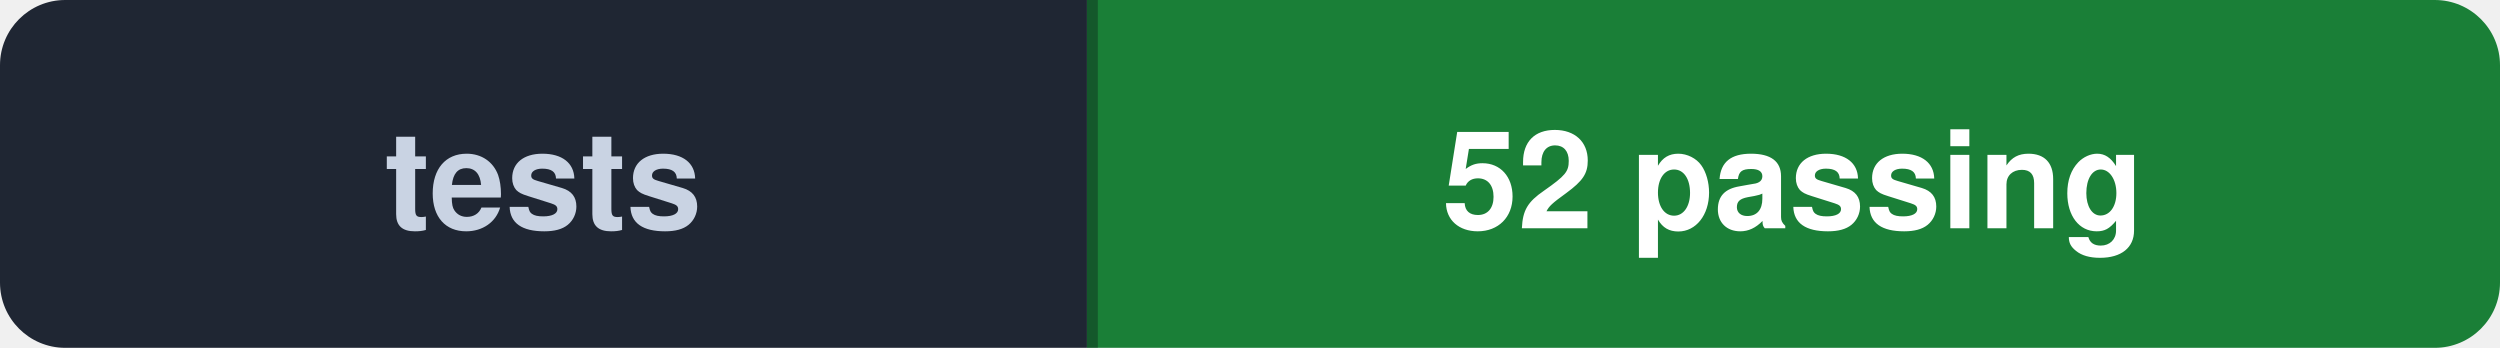
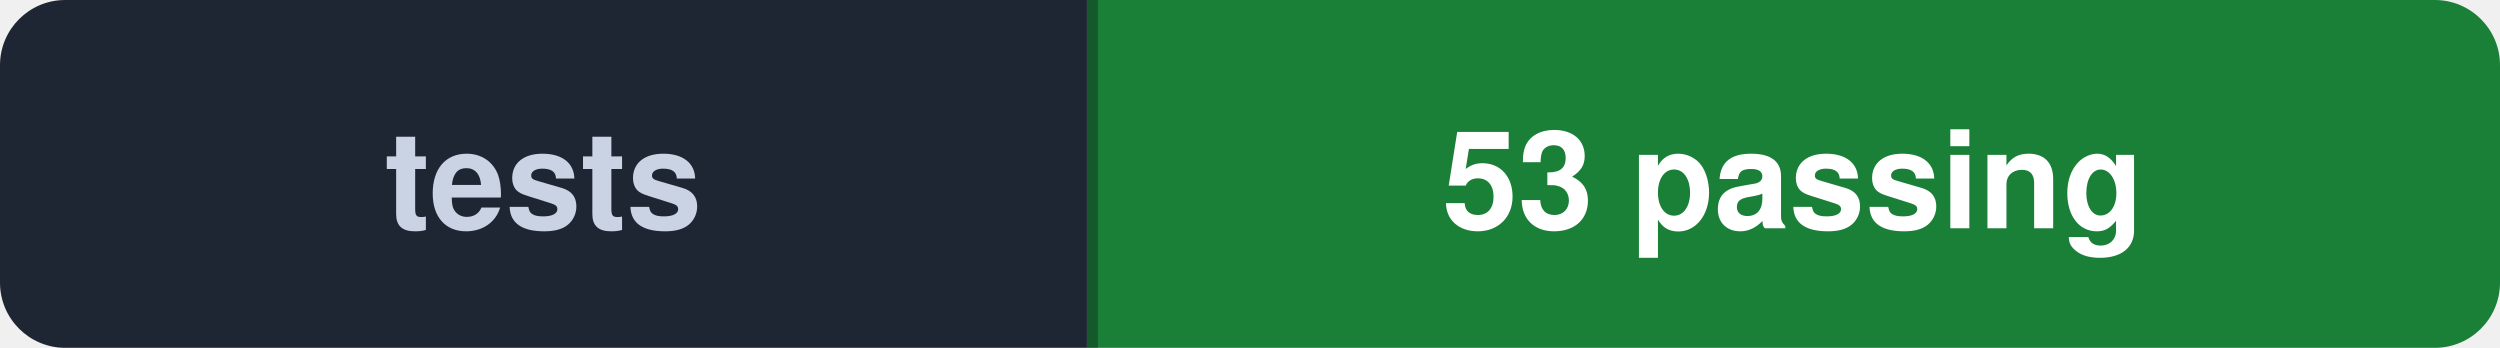
- <svg xmlns="http://www.w3.org/2000/svg" width="230" height="32" viewBox="0 0 230 32" role="img" aria-label="tests: 52 passing">
+ <svg xmlns="http://www.w3.org/2000/svg" width="230" height="32" viewBox="0 0 230 32" role="img" aria-label="tests: 53 passing">
  <defs>
    <clipPath id="r">
      <rect width="230" height="32" rx="6" />
    </clipPath>
  </defs>
  <g clip-path="url(#r)" font-family="-apple-system, BlinkMacSystemFont, 'Segoe UI', Helvetica, Arial, sans-serif" font-size="12.5" font-weight="600" text-anchor="middle">
    <rect width="100" height="32" fill="#1f2633" />
    <rect x="100" width="130" height="32" fill="#1a7f37" />
    <rect x="100" width="1" height="32" fill="#0b0f16" fill-opacity="0.35" />
    <text x="50" y="21" fill="#c9d3e3">tests</text>
-     <text x="165" y="21" fill="#ffffff">52 passing</text>
+     <text x="165" y="21" fill="#ffffff">53 passing</text>
  </g>
</svg>
